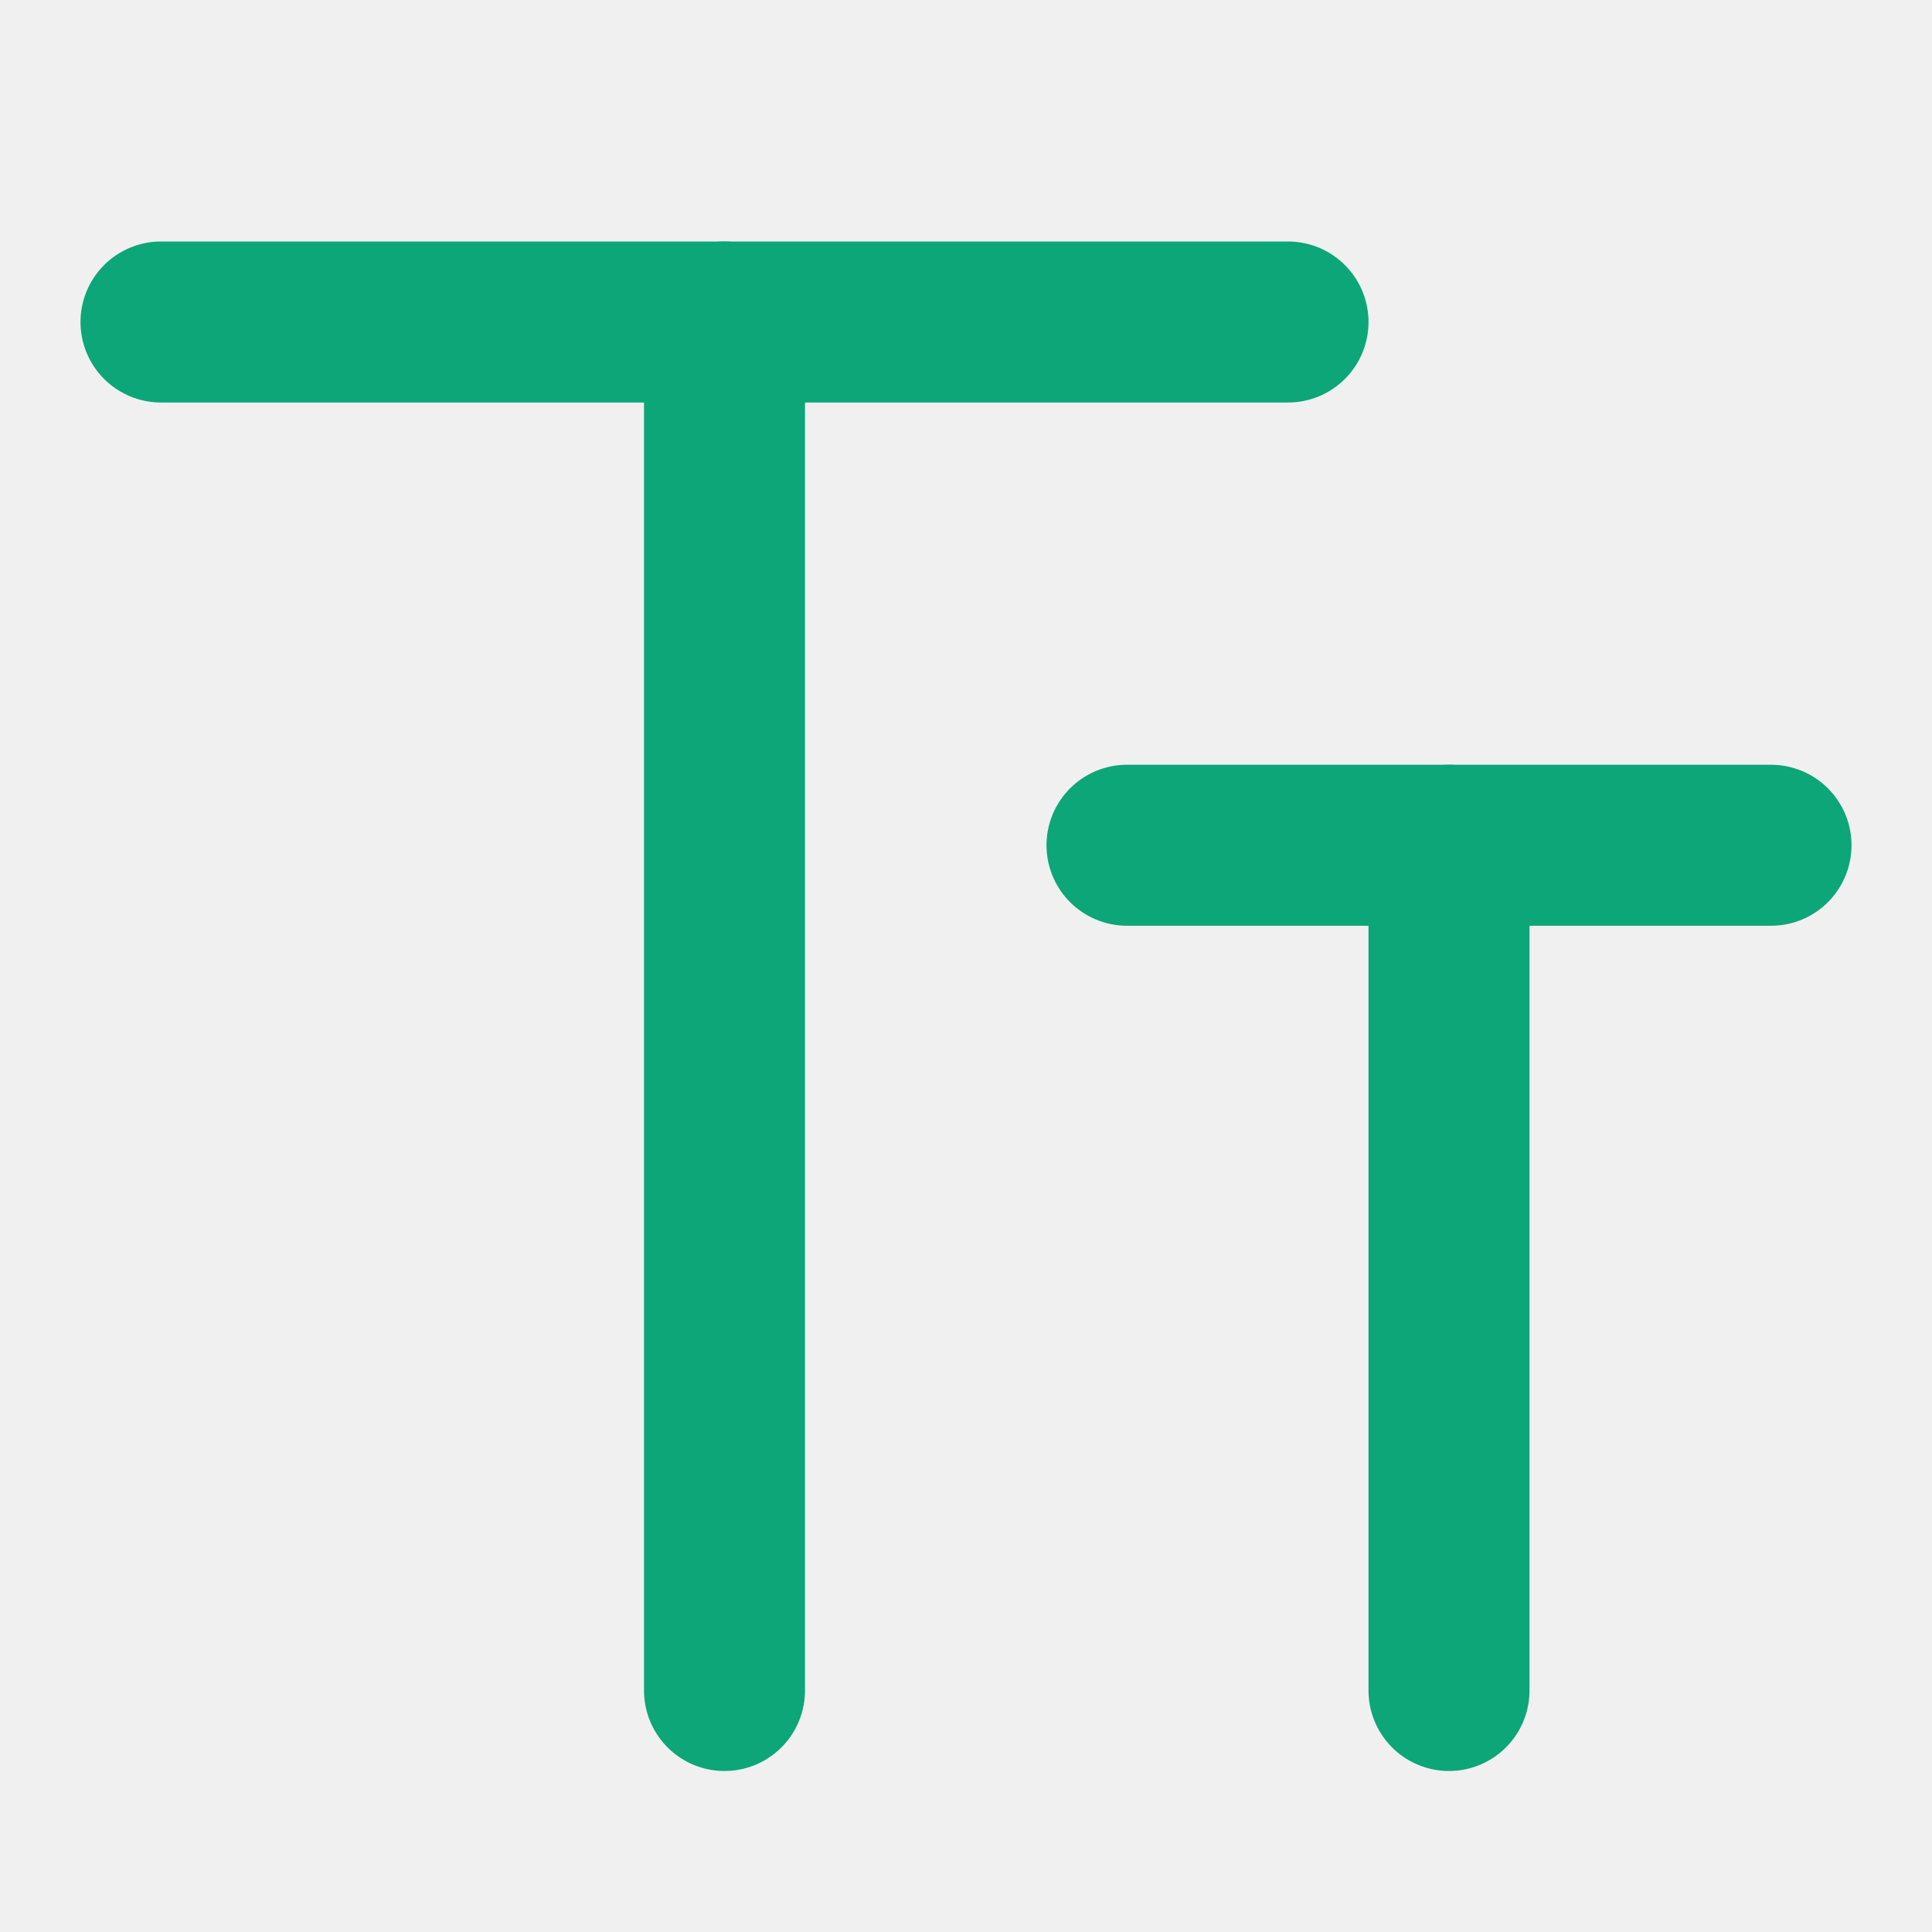
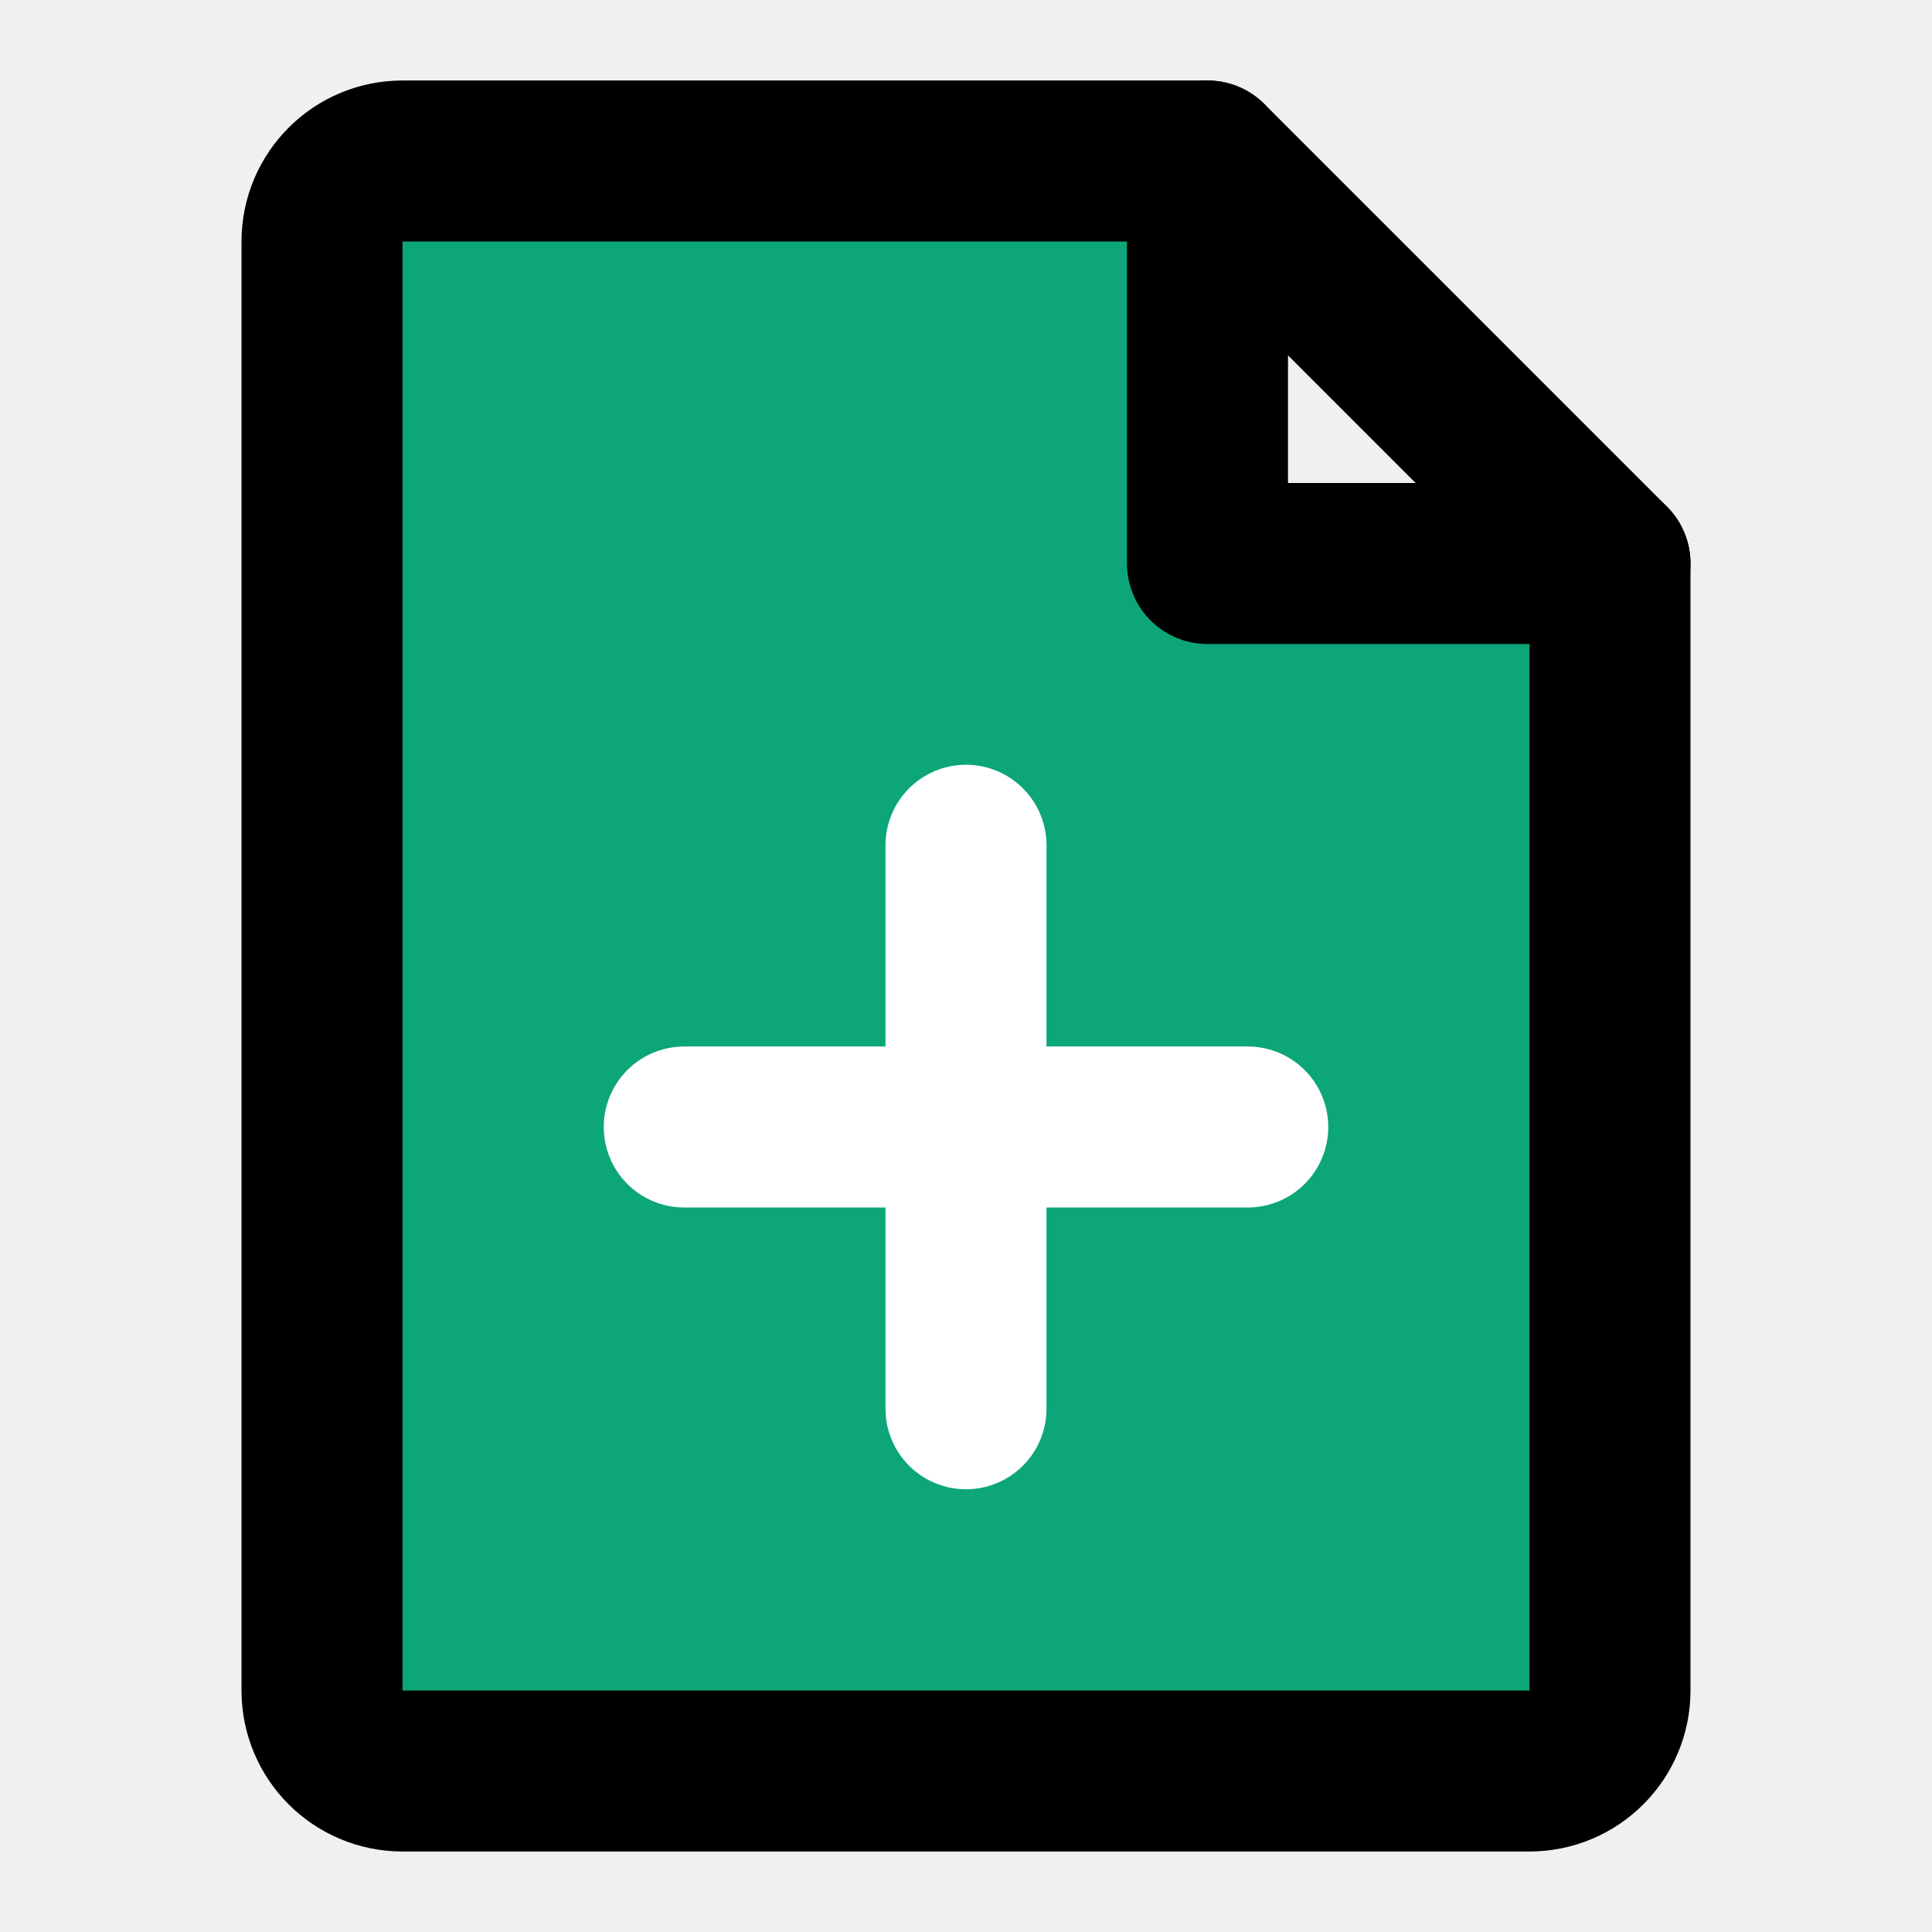
<svg xmlns="http://www.w3.org/2000/svg" viewBox="0 0 48 48">
-   <g fill="none" stroke="#0ca678" stroke-linecap="round" stroke-width="4">
-     <path d="M4 8H32" />
-     <path d="M28 21H44" />
-     <path d="M18 42L18 8" />
-     <path d="M36 42L36 21" />
+   <g fill="none" stroke-linecap="round" stroke-linejoin="round" stroke-width="4">
+     <path fill="#0ca678" stroke="#000" d="M10 44H38C39.105 44 40 43.105 40 42V14H30V4H10C8.895 4 8 4.895 8 6V42C8 43.105 8.895 44 10 44Z" />
+     <path stroke="#000" d="M30 4L40 14" />
+     <path stroke="#fff" d="M24 21V35" />
+     <path stroke="#fff" d="M17 28H24L31 28" />
  </g>
</svg>
